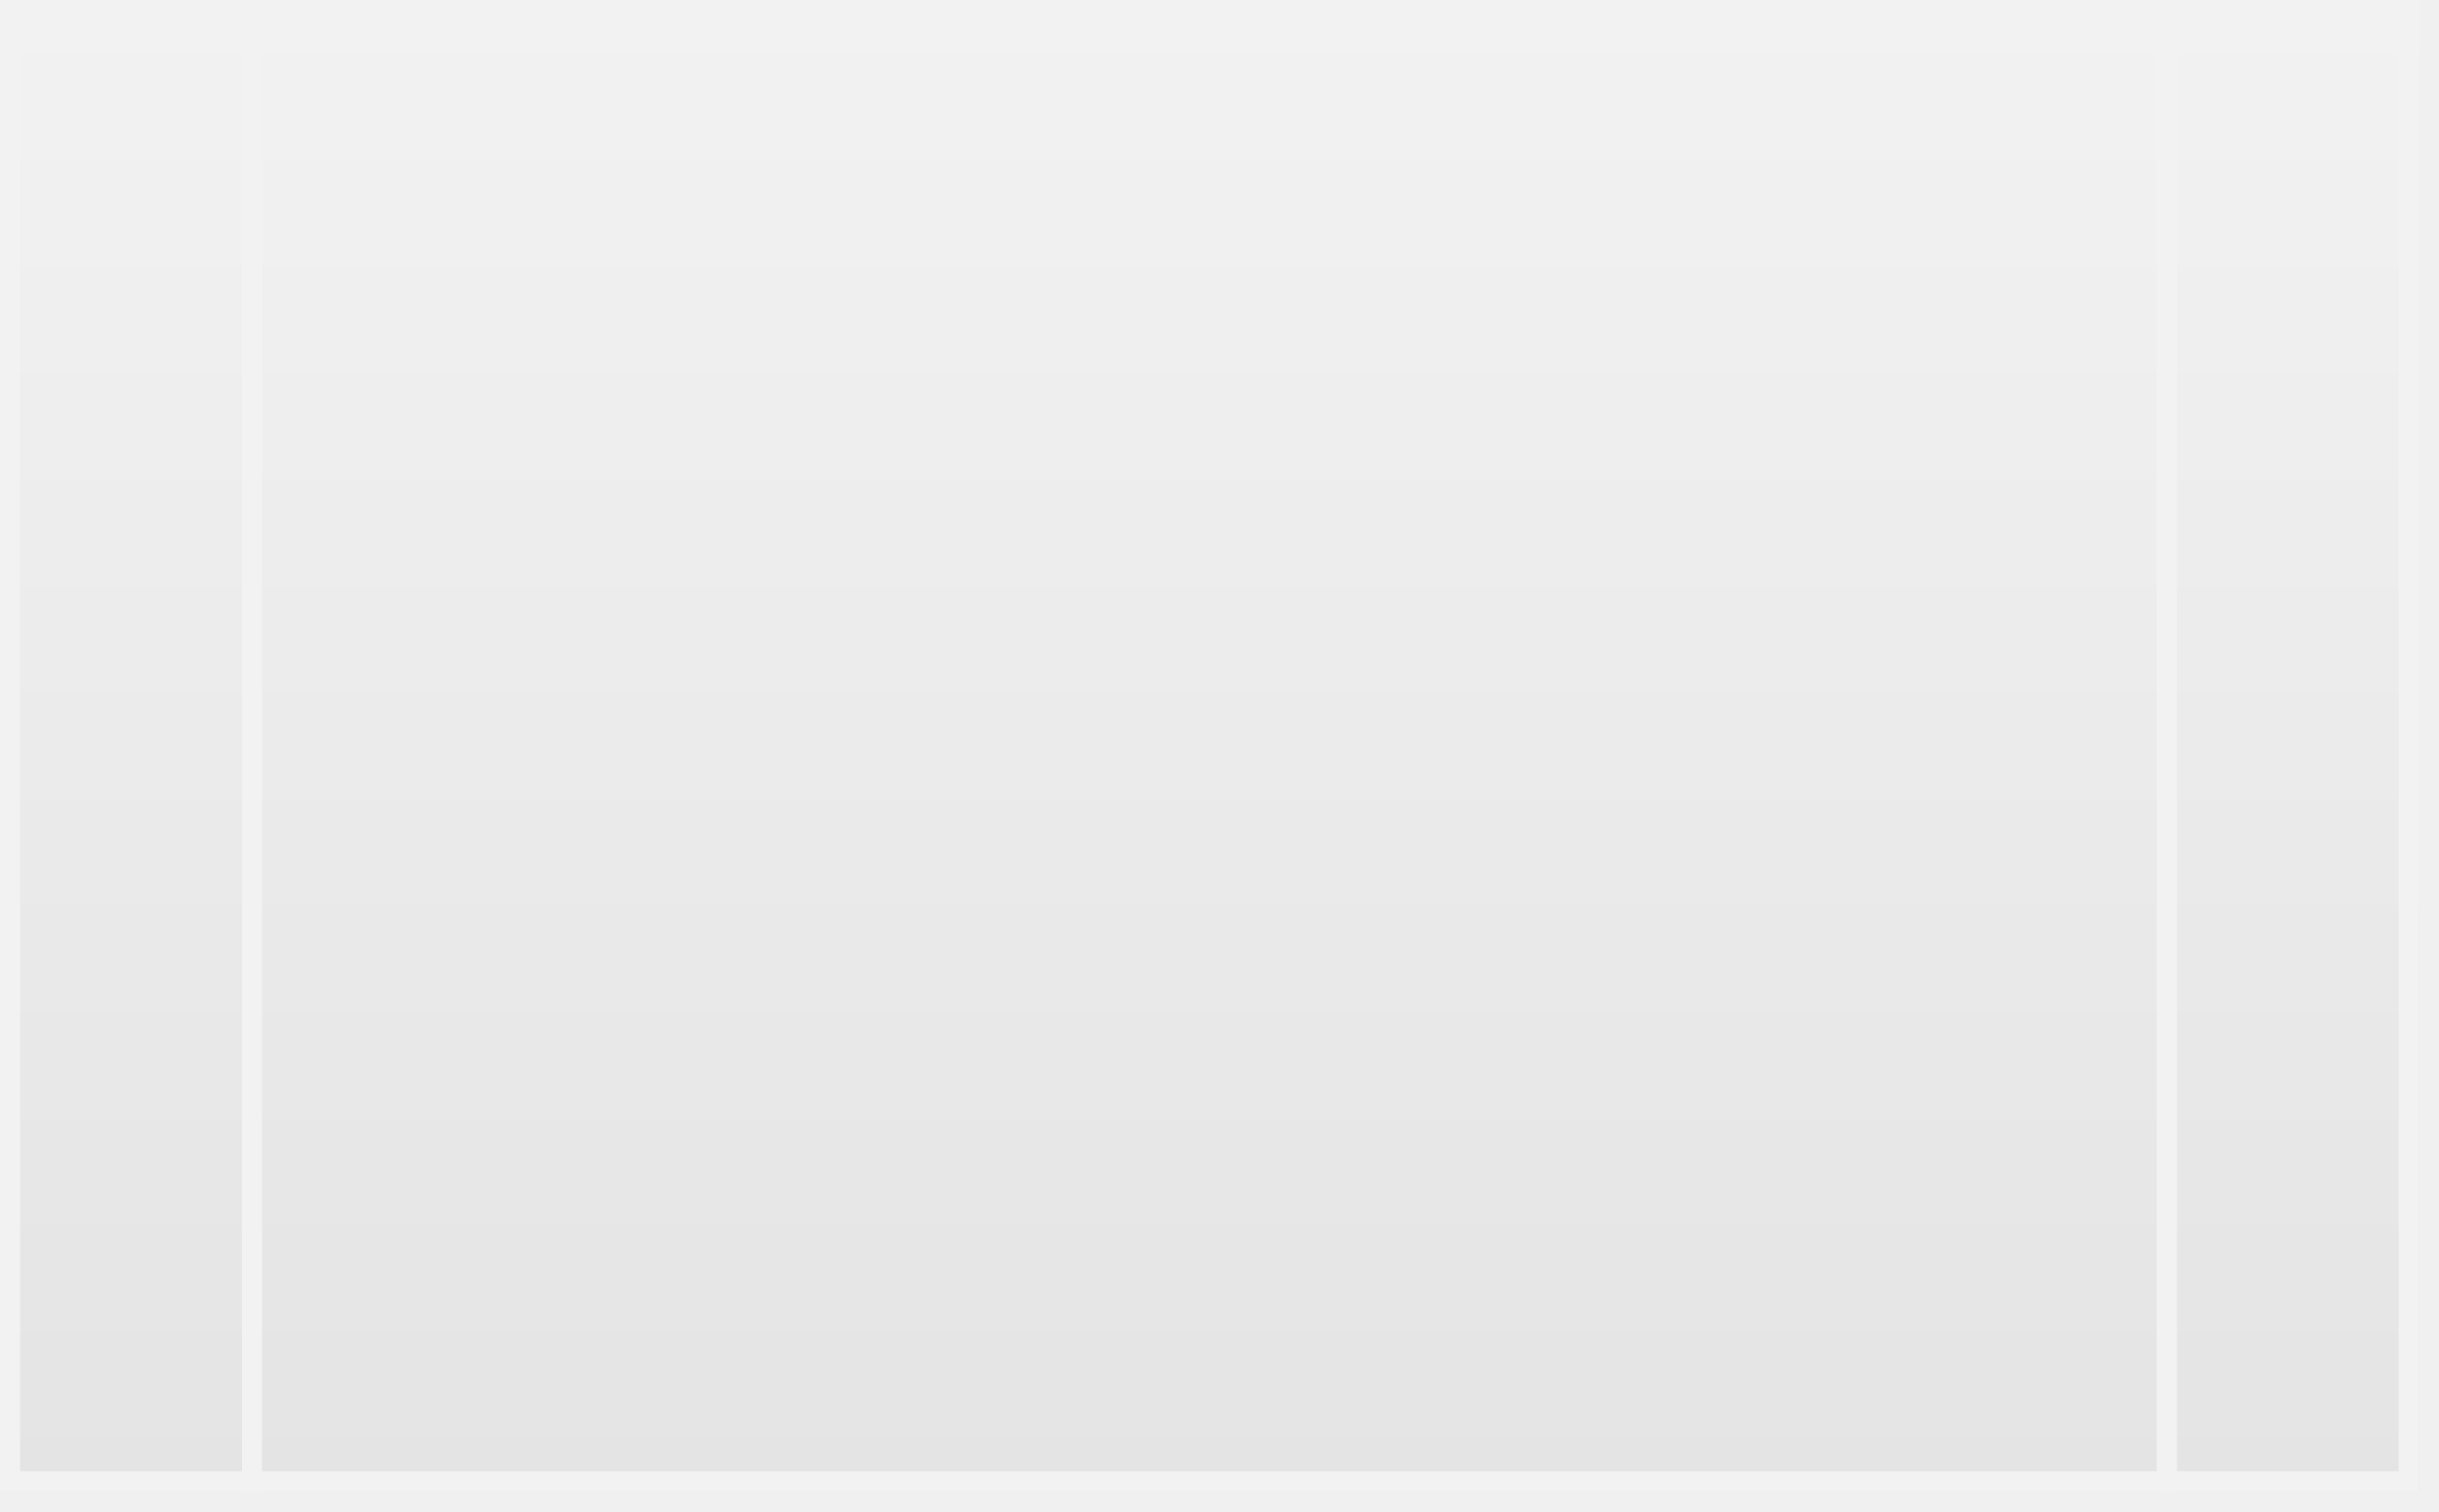
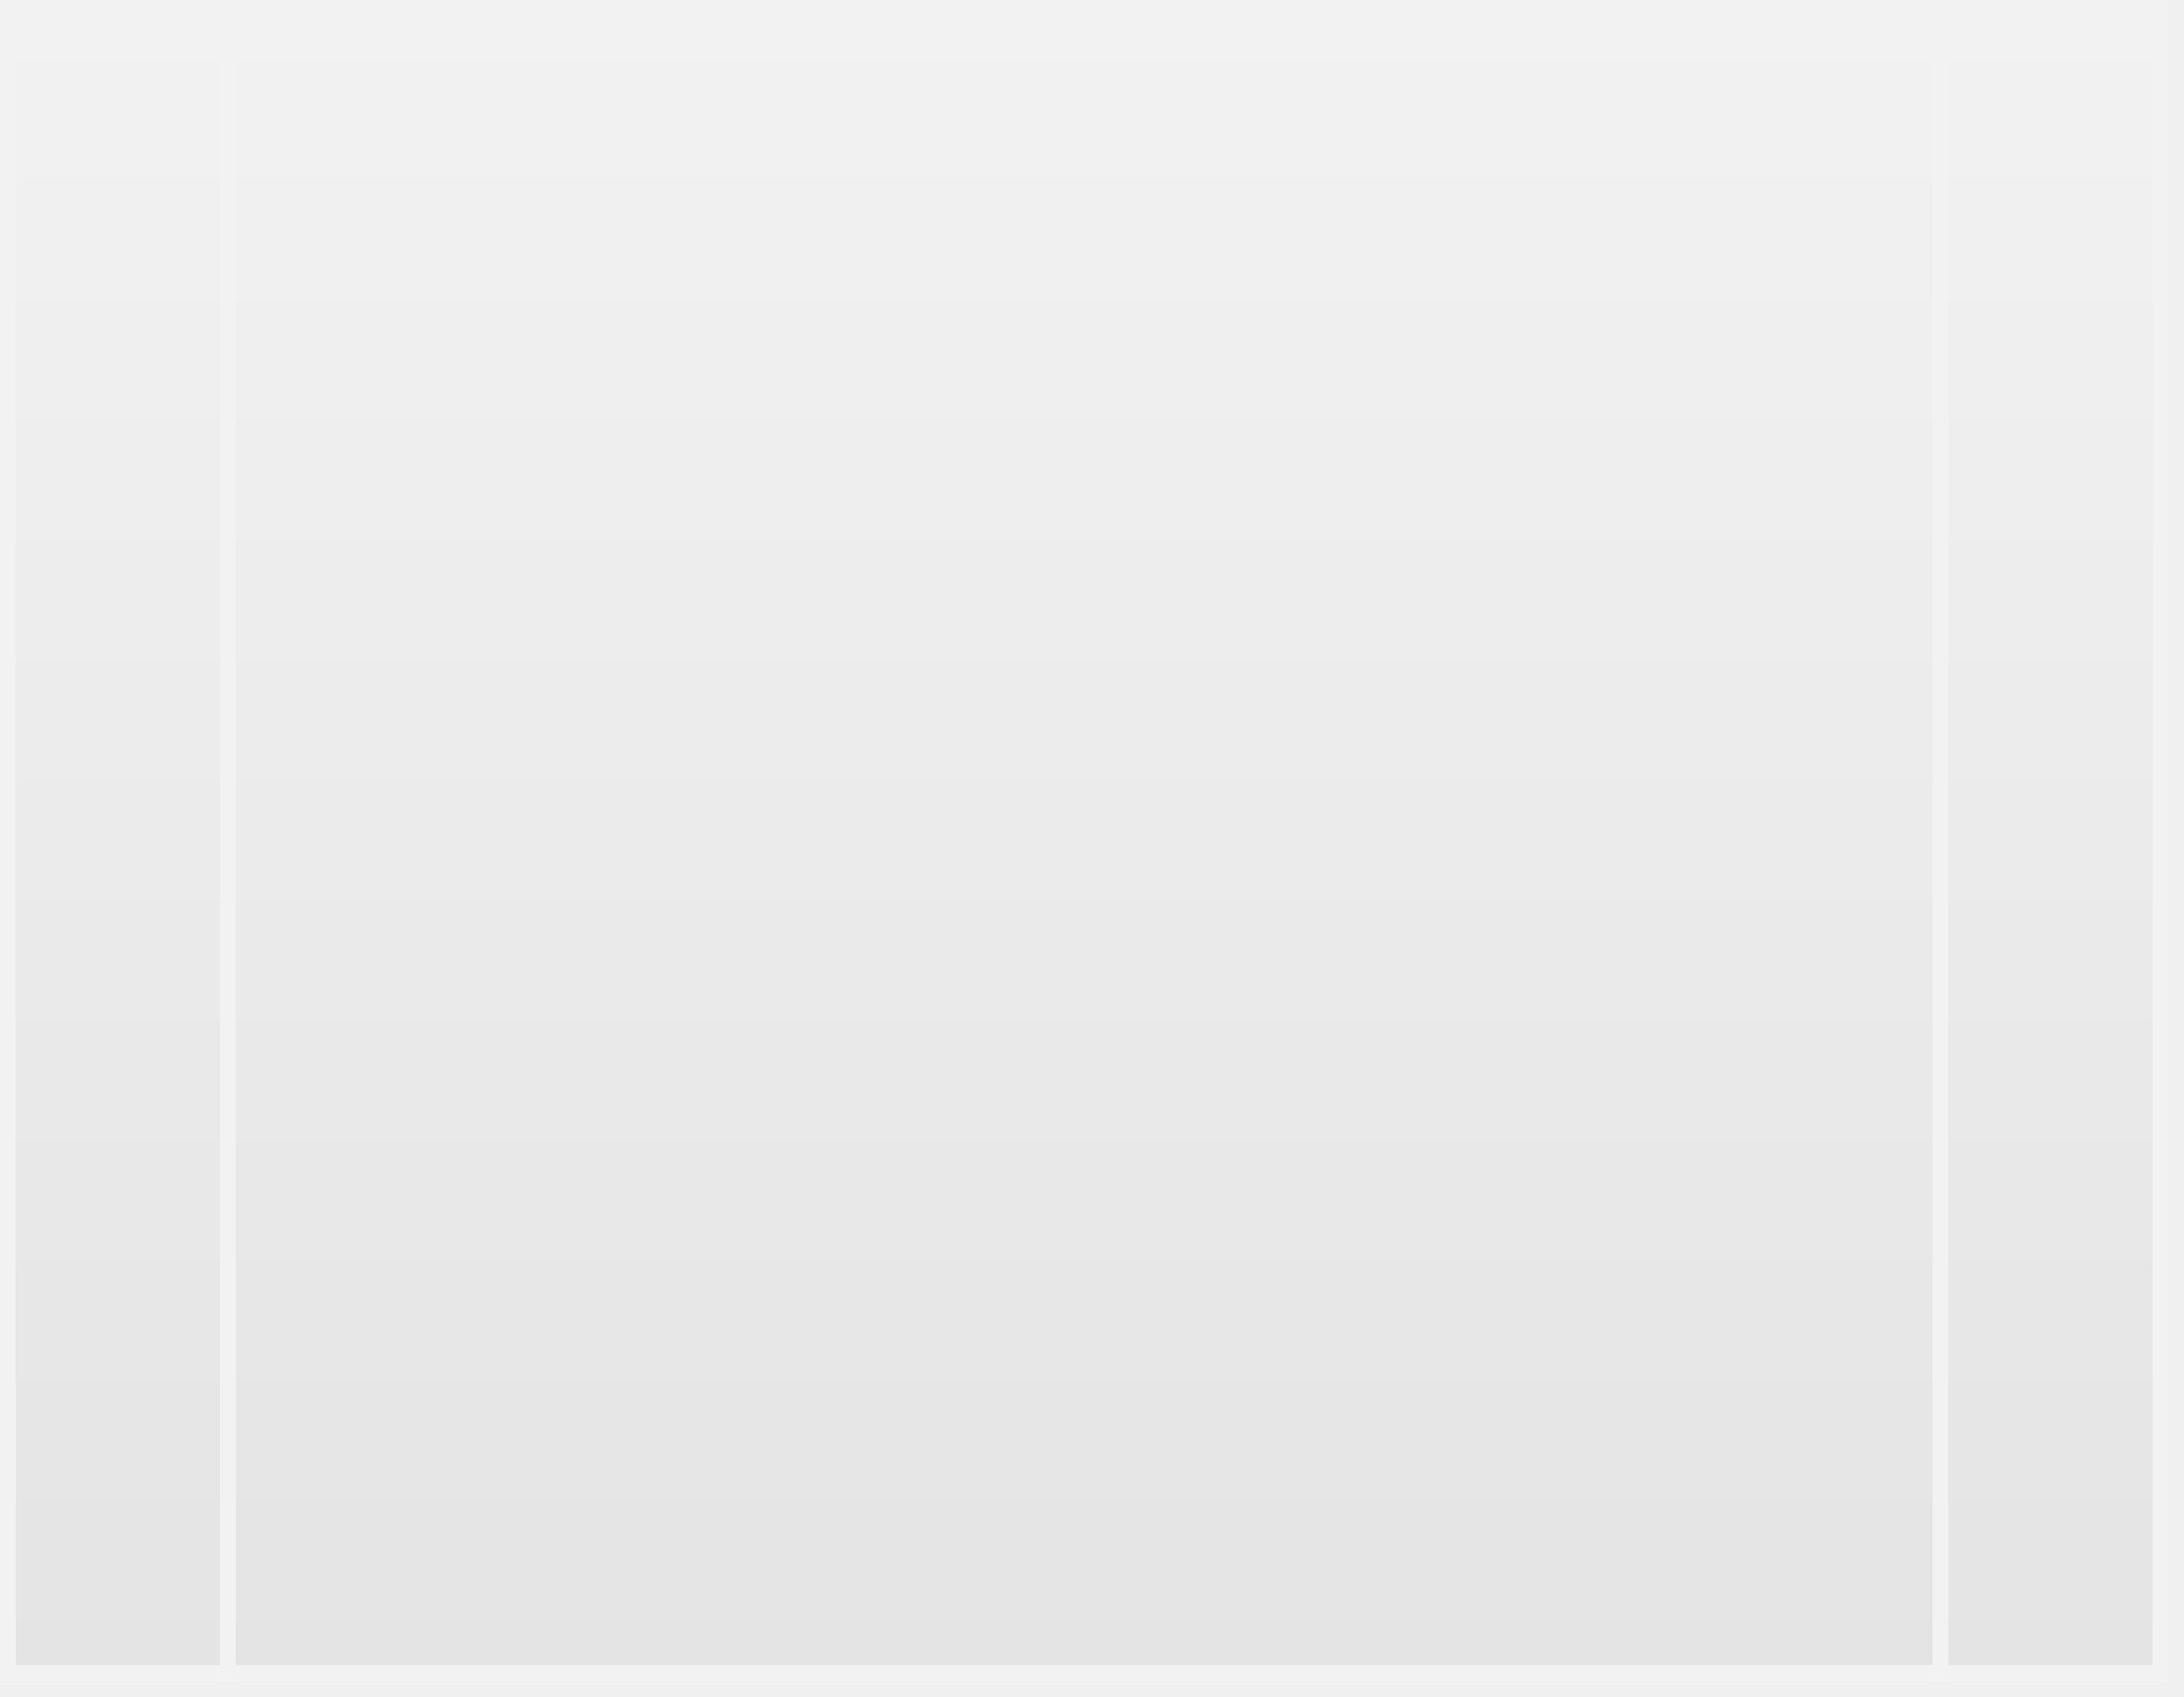
- <svg xmlns="http://www.w3.org/2000/svg" version="1.1" width="121px" height="75px">
+ <svg xmlns="http://www.w3.org/2000/svg" version="1.1" width="139px" height="108px">
  <defs>
-     <linearGradient gradientUnits="userSpaceOnUse" x1="60" y1="0" x2="60" y2="74" id="LinearGradient287">
-       <stop id="Stop288" stop-color="#ffffff" offset="0" />
-       <stop id="Stop289" stop-color="#f2f2f2" offset="0" />
-       <stop id="Stop290" stop-color="#e4e4e4" offset="1" />
-       <stop id="Stop291" stop-color="#ffffff" offset="1" />
+     <linearGradient gradientUnits="userSpaceOnUse" x1="69" y1="0" x2="69" y2="107" id="LinearGradient585">
+       <stop id="Stop586" stop-color="#ffffff" offset="0" />
+       <stop id="Stop587" stop-color="#f2f2f2" offset="0" />
+       <stop id="Stop588" stop-color="#e4e4e4" offset="1" />
+       <stop id="Stop589" stop-color="#ffffff" offset="1" />
    </linearGradient>
-     <mask fill="white" id="clip292">
-       <path d="M 120 0  L 0 0  L 0 74  L 120 74  L 120 0  Z " fill-rule="evenodd" />
+     <mask fill="white" id="clip590">
+       <path d="M 138 0  L 0 0  L 0 107  L 138 107  L 138 0  Z " fill-rule="evenodd" />
    </mask>
  </defs>
-   <g transform="matrix(1 0 0 1 -272 -986 )">
-     <path d="M 120 0  L 0 0  L 0 74  L 120 74  L 120 0  Z " fill-rule="nonzero" fill="url(#LinearGradient287)" stroke="none" transform="matrix(1 0 0 1 272 986 )" />
-     <path d="M 120 0  L 0 0  L 0 74  L 120 74  L 120 0  Z " stroke-width="2" stroke="#f2f2f2" fill="none" transform="matrix(1 0 0 1 272 986 )" mask="url(#clip292)" />
-     <path d="M 12.5 0  L 12.5 74  M 107.5 0  L 107.5 74  " stroke-width="1" stroke="#f2f2f2" fill="none" transform="matrix(1 0 0 1 272 986 )" mask="url(#clip292)" />
+   <g transform="matrix(1 0 0 1 -641 -977 )">
+     <path d="M 138 0  L 0 0  L 0 107  L 138 107  L 138 0  Z " fill-rule="nonzero" fill="url(#LinearGradient585)" stroke="none" transform="matrix(1 0 0 1 641 977 )" />
+     <path d="M 138 0  L 0 0  L 0 107  L 138 107  L 138 0  Z " stroke-width="2" stroke="#f2f2f2" fill="none" transform="matrix(1 0 0 1 641 977 )" mask="url(#clip590)" />
+     <path d="M 14.5 0  L 14.5 107  M 123.5 0  L 123.5 107  " stroke-width="1" stroke="#f2f2f2" fill="none" transform="matrix(1 0 0 1 641 977 )" mask="url(#clip590)" />
  </g>
</svg>
